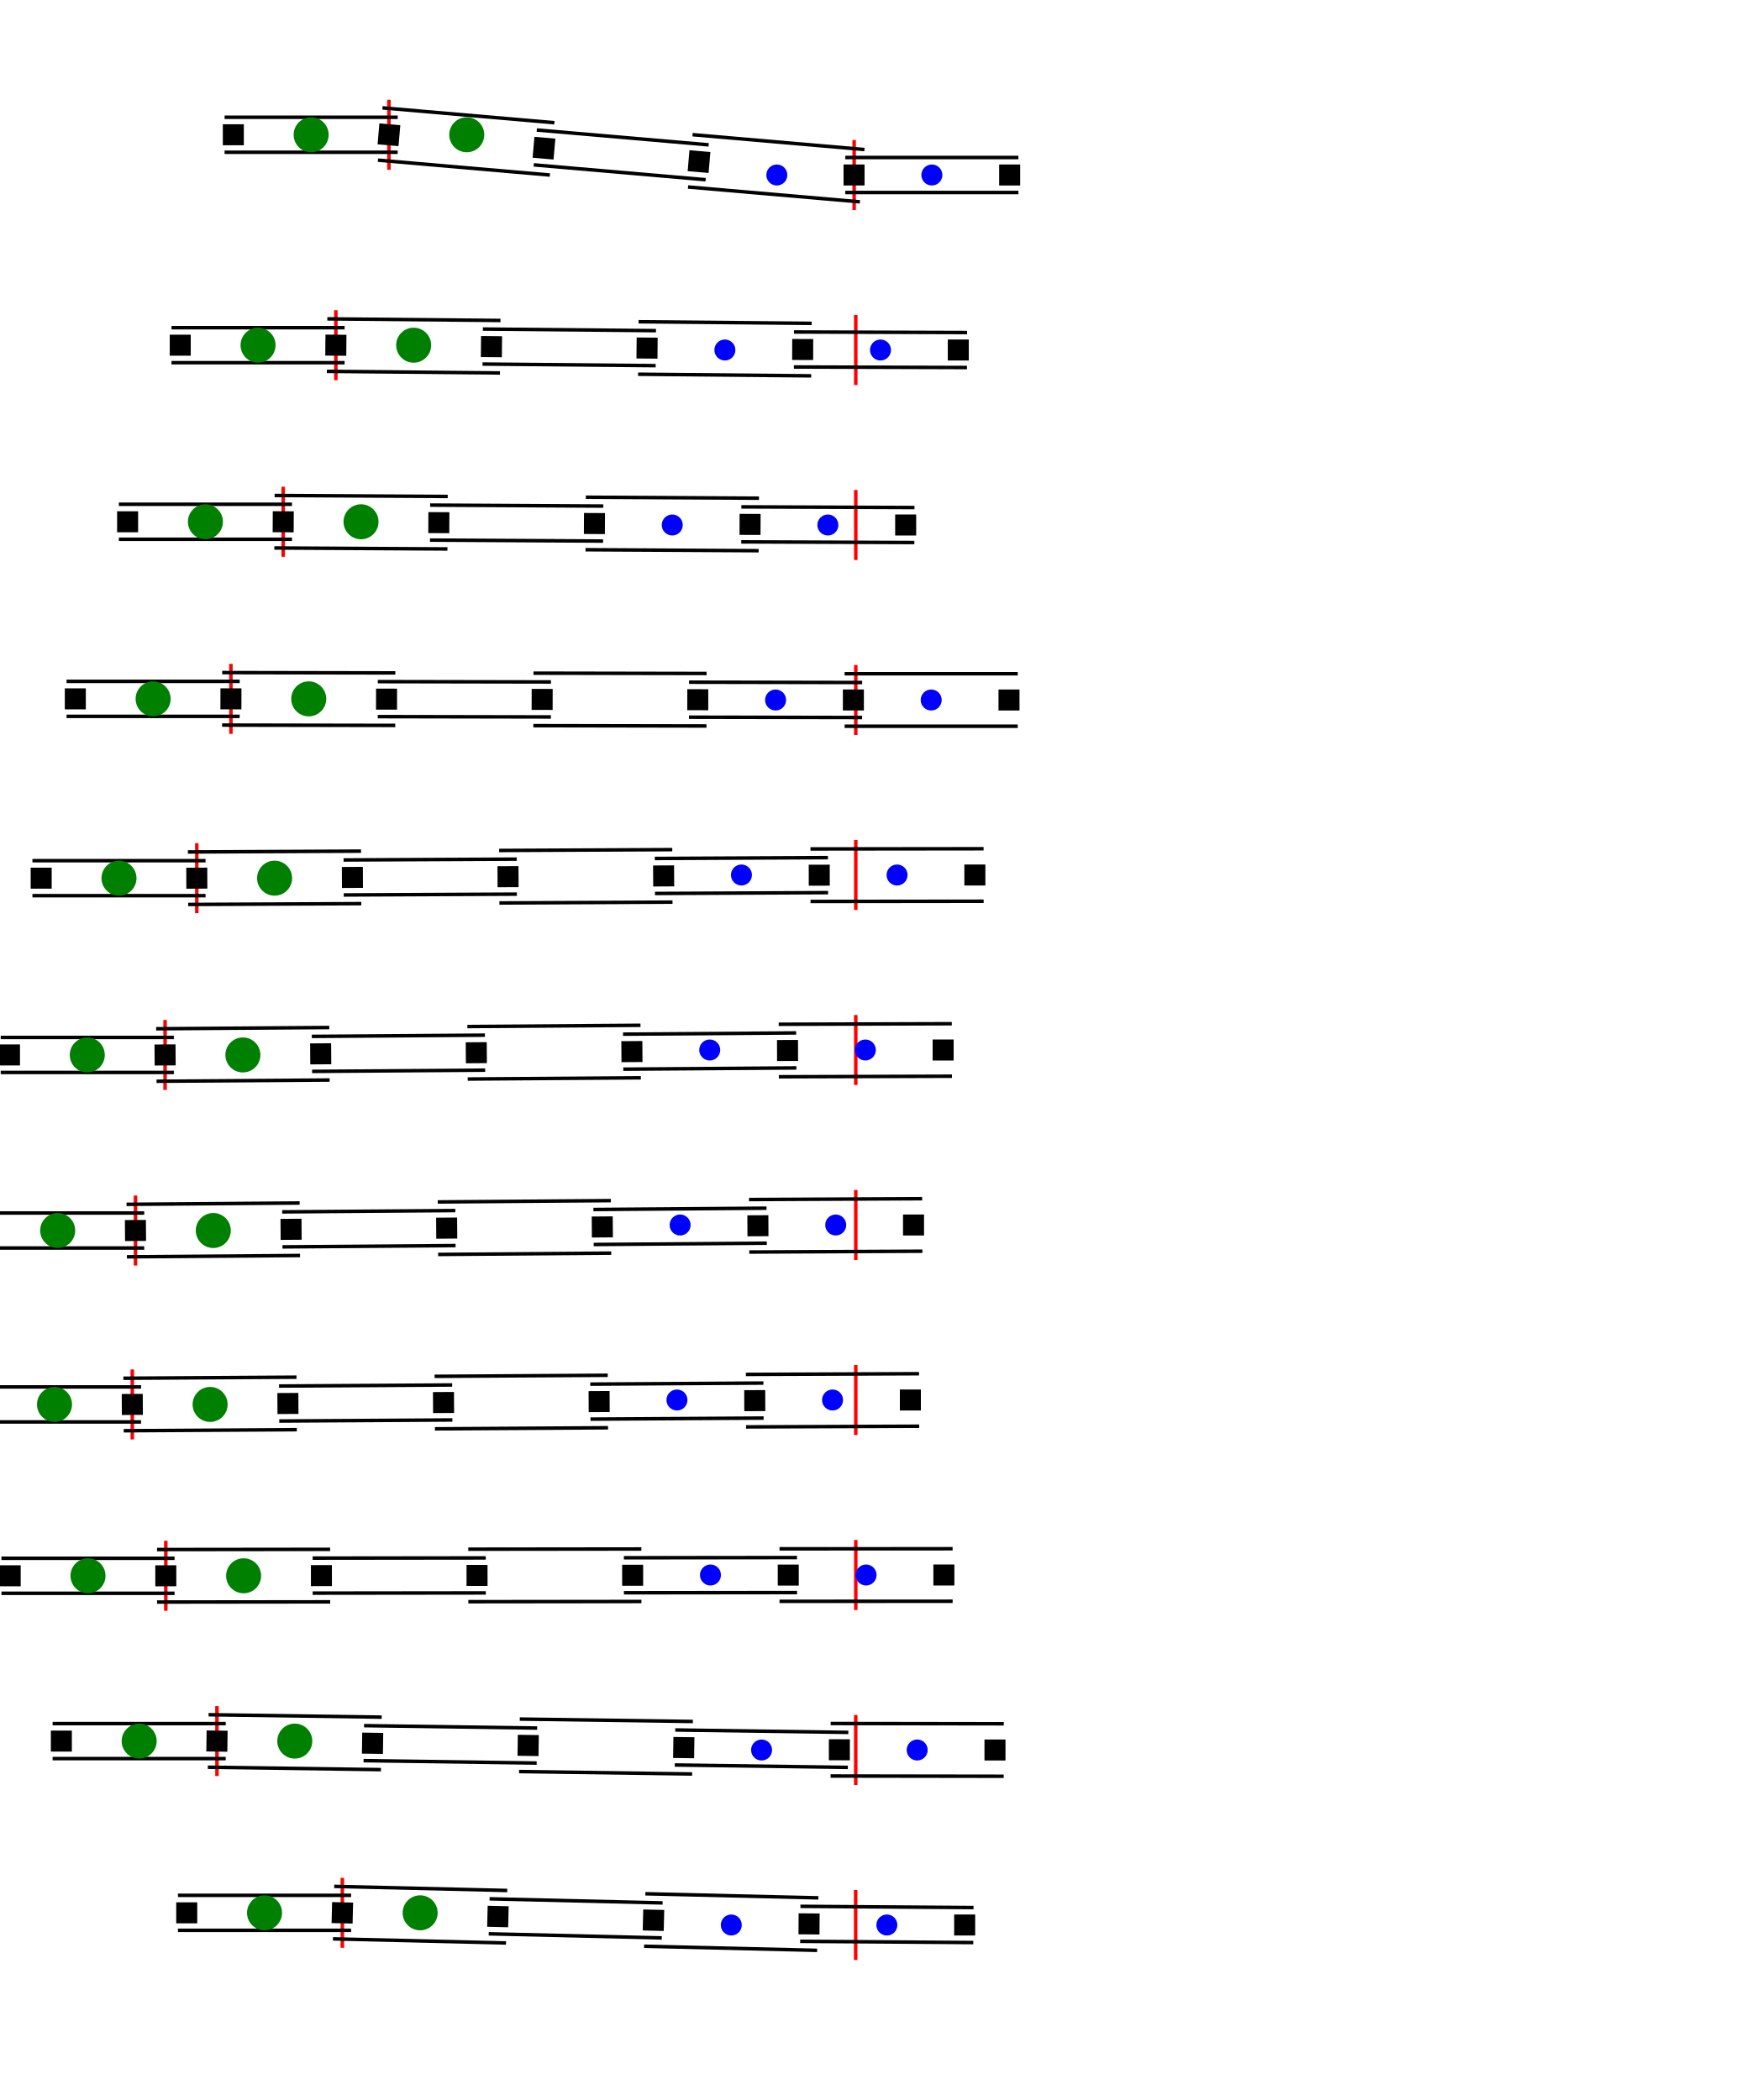
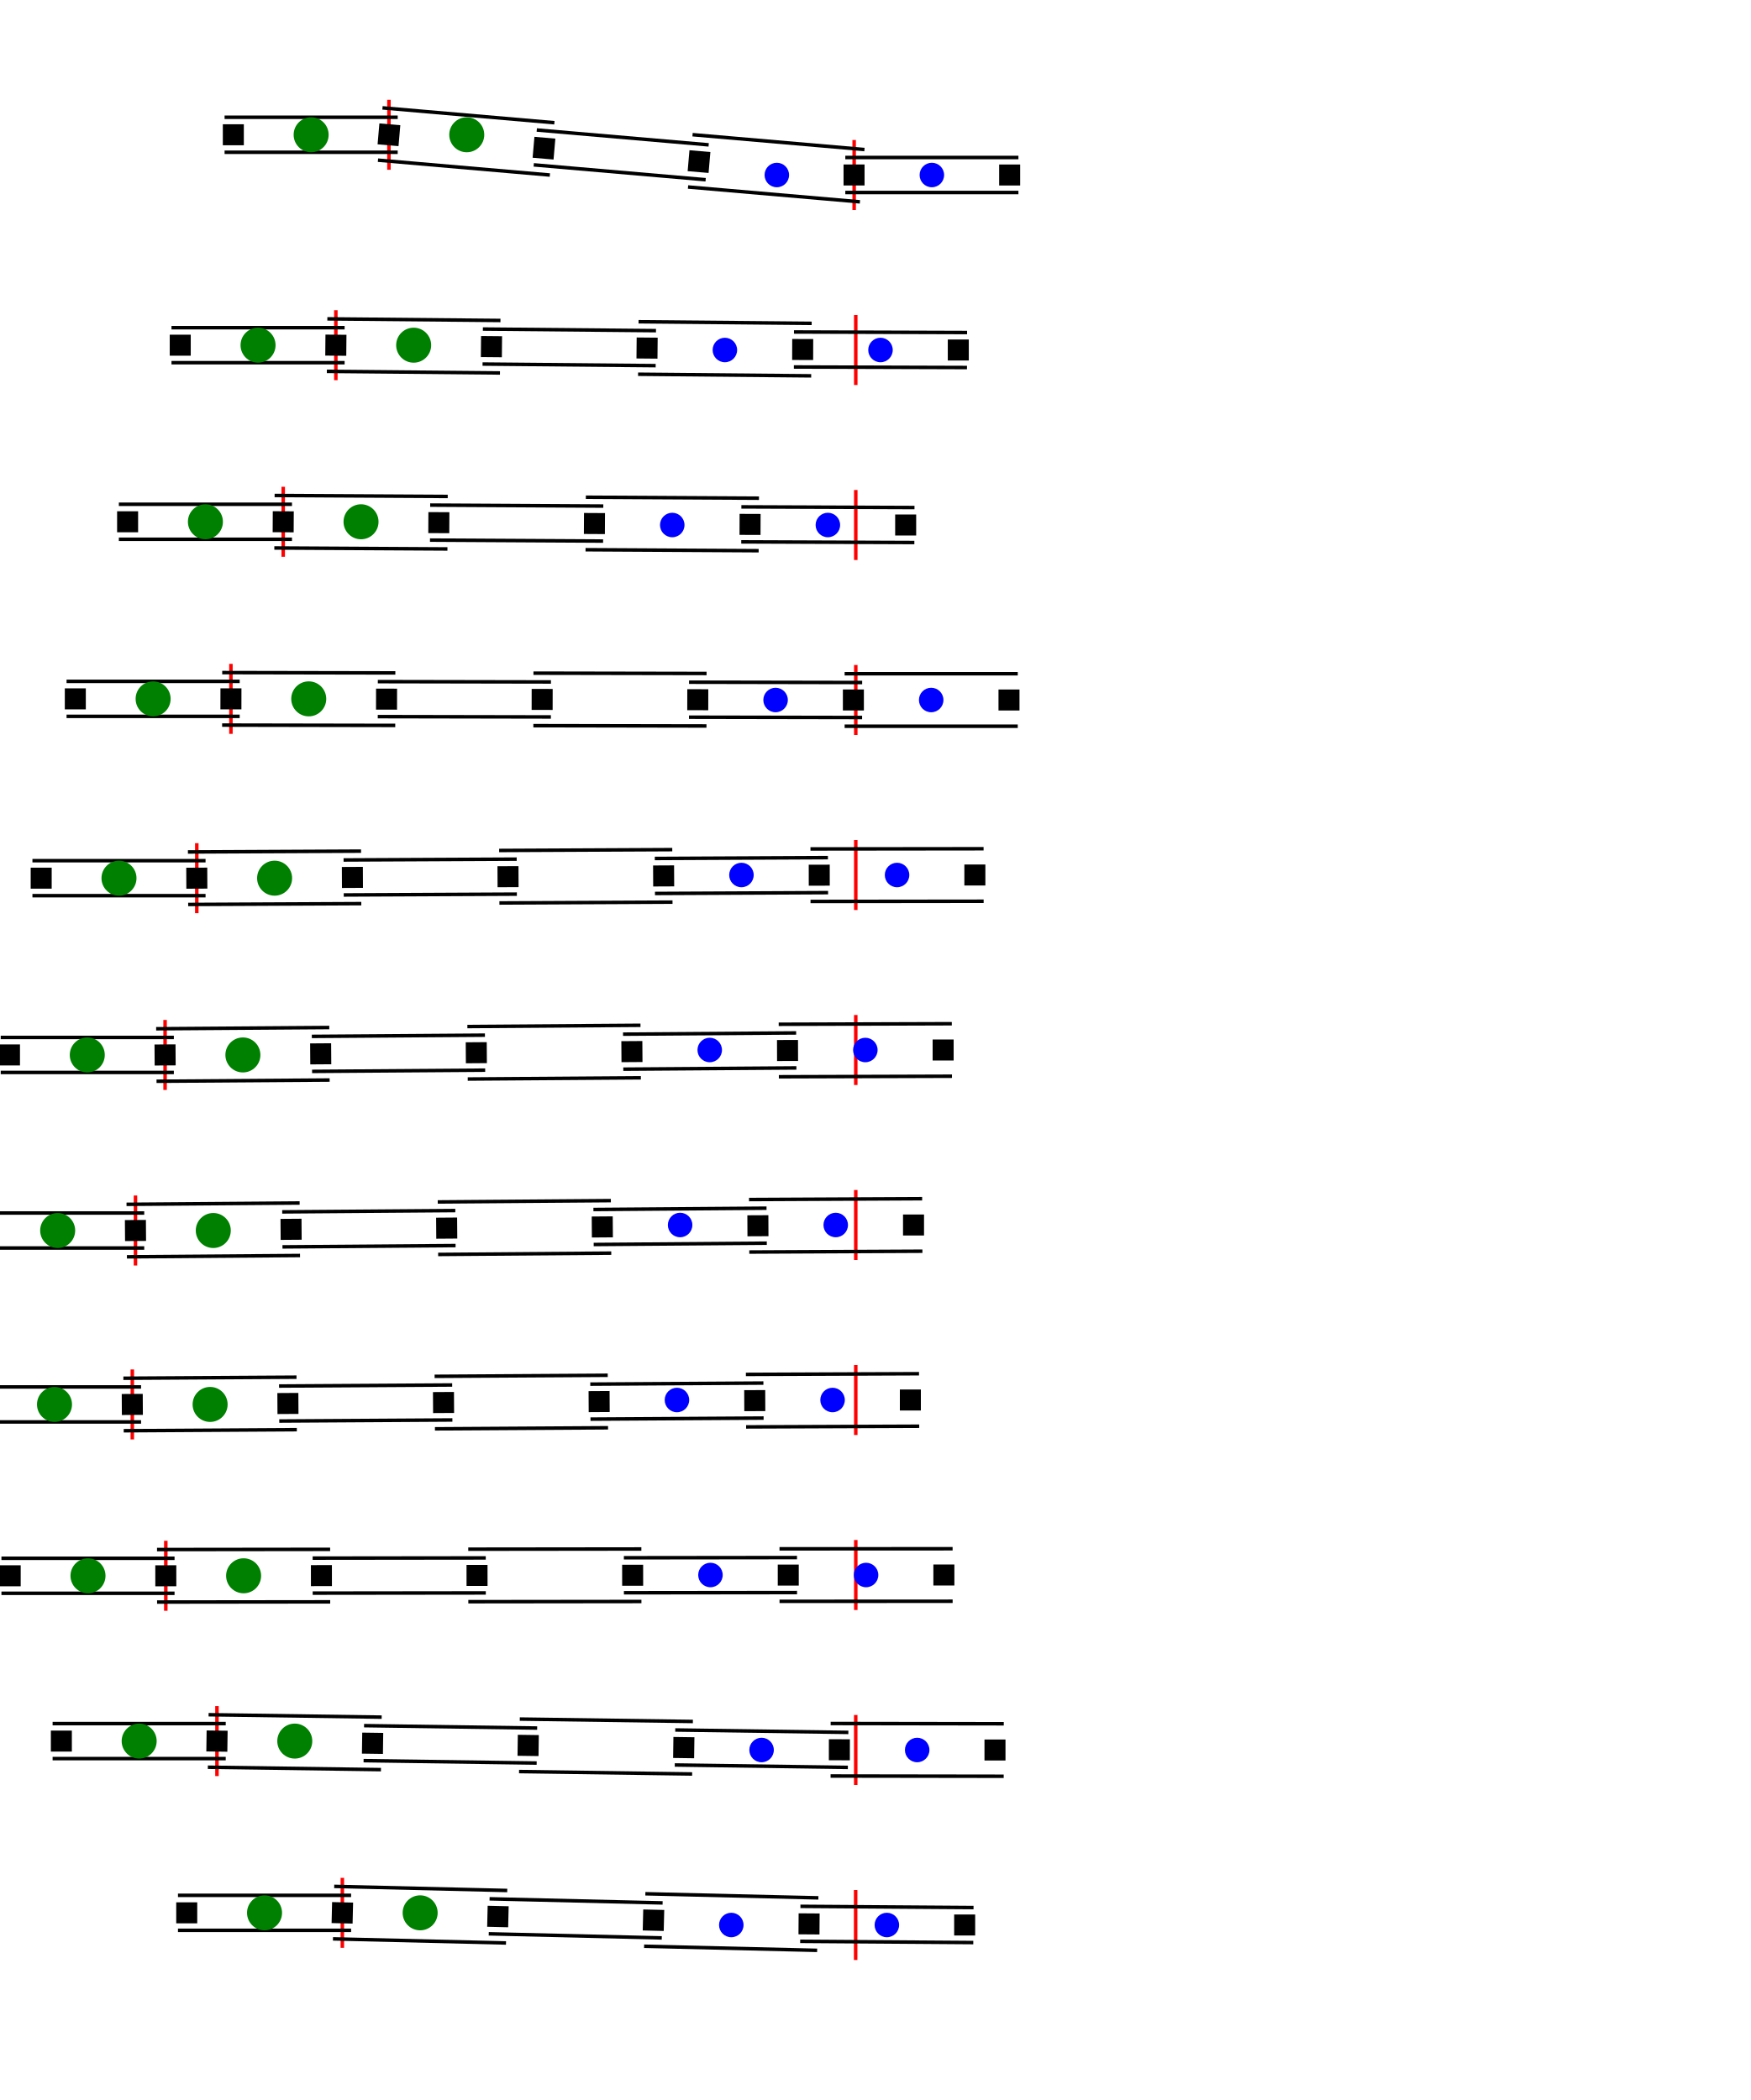
<svg xmlns="http://www.w3.org/2000/svg" width="1000" height="1200" viewBox="0 0 1000 1200">
  <defs>
</defs>
  <g>
    <path d="M222.2,57.007 L222.2,97.007" stroke="red" stroke-width="2px" />
    <path d="M487.969,80.002 L487.969,120.002" stroke="red" stroke-width="2px" />
-     <circle cx="443.788" cy="100.002" r="6" fill="blue" />
-     <circle cx="532.357" cy="100.002" r="6" fill="blue" />
+     <circle cx="443.788" cy="100.002" r="7" fill="blue" />
+     <circle cx="532.357" cy="100.002" r="7" fill="blue" />
    <g fill="black" stroke="black" stroke-width="2px">
      <g transform="rotate(0.0, 133.3, 77.00701)">
        <rect x="128.3" y="72.007" width="10" height="10" />
      </g>
      <g transform="rotate(4.945774, 222.2, 77.00701)">
        <rect x="217.2" y="72.007" width="10" height="10" />
      </g>
      <g transform="rotate(4.945199, 310.769, 84.67134)">
        <rect x="305.769" y="79.671" width="10" height="10" />
      </g>
      <g transform="rotate(4.944048, 399.3381, 92.33477)">
        <rect x="394.338" y="87.335" width="10" height="10" />
      </g>
      <g transform="rotate(0.002301892, 487.9073, 99.99643)">
        <rect x="482.907" y="94.996" width="10" height="10" />
      </g>
      <g transform="rotate(0.0, 576.8073, 100.0)">
        <rect x="571.807" y="95.0" width="10" height="10" />
      </g>
    </g>
    <g fill="black" stroke="black" stroke-width="2px">
      <g transform="rotate(0.0, 133.3, 77.00701)">
        <path d="M128.3,67.007 L227.2,67.007" />
        <path d="M128.3,87.007 L227.2,87.007" />
      </g>
      <g transform="rotate(4.945774, 222.2, 77.00701)">
        <path d="M217.2,62.007 L315.769,62.007" />
        <path d="M217.2,92.007 L315.769,92.007" />
      </g>
      <g transform="rotate(4.945199, 310.769, 84.67134)">
        <path d="M305.769,74.671 L404.338,74.671" />
        <path d="M305.769,94.671 L404.338,94.671" />
      </g>
      <g transform="rotate(4.944048, 399.3381, 92.33477)">
        <path d="M394.338,77.335 L492.907,77.335" />
        <path d="M394.338,107.335 L492.907,107.335" />
      </g>
      <g transform="rotate(0.002301892, 487.9073, 99.99643)">
        <path d="M482.907,89.996 L581.807,89.996" />
        <path d="M482.907,109.996 L581.807,109.996" />
      </g>
    </g>
    <g fill="green">
      <circle cx="177.75" cy="77.007" r="10" />
      <circle cx="266.65" cy="77.007" r="10" />
    </g>
  </g>
  <g>
    <path d="M191.871,177.25 L191.871,217.25" stroke="red" stroke-width="2px" />
    <path d="M488.888,180 L488.888,220" stroke="red" stroke-width="2px" />
-     <circle cx="414.113" cy="200" r="6" fill="blue" />
-     <circle cx="503.009" cy="200" r="6" fill="blue" />
+     <circle cx="414.113" cy="200" r="7" fill="blue" />
+     <circle cx="503.009" cy="200" r="7" fill="blue" />
    <g fill="black" stroke="black" stroke-width="2px">
      <g transform="rotate(0.0, 102.9706, 197.25)">
        <rect x="97.971" y="192.25" width="10" height="10" />
      </g>
      <g transform="rotate(0.5304667, 191.8706, 197.25)">
        <rect x="186.871" y="192.25" width="10" height="10" />
      </g>
      <g transform="rotate(0.5304661, 280.7667, 198.0731)">
        <rect x="275.767" y="193.073" width="10" height="10" />
      </g>
      <g transform="rotate(0.530465, 369.6629, 198.8961)">
        <rect x="364.663" y="193.896" width="10" height="10" />
      </g>
      <g transform="rotate(0.1809781, 458.5591, 199.7192)">
        <rect x="453.559" y="194.719" width="10" height="10" />
      </g>
      <g transform="rotate(0.0, 547.4587, 200.0)">
        <rect x="542.459" y="195.0" width="10" height="10" />
      </g>
    </g>
    <g fill="black" stroke="black" stroke-width="2px">
      <g transform="rotate(0.0, 102.9706, 197.25)">
        <path d="M97.971,187.25 L196.871,187.25" />
        <path d="M97.971,207.25 L196.871,207.25" />
      </g>
      <g transform="rotate(0.5304667, 191.8706, 197.25)">
        <path d="M186.871,182.25 L285.767,182.25" />
        <path d="M186.871,212.25 L285.767,212.25" />
      </g>
      <g transform="rotate(0.5304661, 280.7667, 198.0731)">
        <path d="M275.767,188.073 L374.663,188.073" />
        <path d="M275.767,208.073 L374.663,208.073" />
      </g>
      <g transform="rotate(0.530465, 369.6629, 198.8961)">
        <path d="M364.663,183.896 L463.559,183.896" />
        <path d="M364.663,213.896 L463.559,213.896" />
      </g>
      <g transform="rotate(0.1809781, 458.5591, 199.7192)">
        <path d="M453.559,189.719 L552.459,189.719" />
        <path d="M453.559,209.719 L552.459,209.719" />
      </g>
    </g>
    <g fill="green">
      <circle cx="147.421" cy="197.25" r="10" />
      <circle cx="236.321" cy="197.25" r="10" />
    </g>
  </g>
  <g>
    <path d="M161.801,278.156 L161.801,318.156" stroke="red" stroke-width="2px" />
    <path d="M488.895,280 L488.895,320" stroke="red" stroke-width="2px" />
-     <circle cx="384.049" cy="300" r="6" fill="blue" />
-     <circle cx="472.947" cy="300" r="6" fill="blue" />
+     <circle cx="384.049" cy="300" r="7" fill="blue" />
+     <circle cx="472.947" cy="300" r="7" fill="blue" />
    <g fill="black" stroke="black" stroke-width="2px">
      <g transform="rotate(0.0, 72.9014, 298.1559)">
        <rect x="67.901" y="293.156" width="10" height="10" />
      </g>
      <g transform="rotate(0.3230284, 161.8014, 298.1559)">
        <rect x="156.801" y="293.156" width="10" height="10" />
      </g>
      <g transform="rotate(0.3230283, 250.7, 298.6571)">
        <rect x="245.7" y="293.657" width="10" height="10" />
      </g>
      <g transform="rotate(0.3230281, 339.5986, 299.1583)">
        <rect x="334.599" y="294.158" width="10" height="10" />
      </g>
      <g transform="rotate(0.2194657, 428.4972, 299.6595)">
        <rect x="423.497" y="294.659" width="10" height="10" />
      </g>
      <g transform="rotate(0.0, 517.3965, 300.0)">
        <rect x="512.397" y="295.0" width="10" height="10" />
      </g>
    </g>
    <g fill="black" stroke="black" stroke-width="2px">
      <g transform="rotate(0.0, 72.9014, 298.1559)">
        <path d="M67.901,288.156 L166.801,288.156" />
        <path d="M67.901,308.156 L166.801,308.156" />
      </g>
      <g transform="rotate(0.3230284, 161.8014, 298.1559)">
        <path d="M156.801,283.156 L255.7,283.156" />
        <path d="M156.801,313.156 L255.7,313.156" />
      </g>
      <g transform="rotate(0.3230283, 250.7, 298.6571)">
        <path d="M245.7,288.657 L344.599,288.657" />
        <path d="M245.7,308.657 L344.599,308.657" />
      </g>
      <g transform="rotate(0.3230281, 339.5986, 299.1583)">
        <path d="M334.599,284.158 L433.497,284.158" />
        <path d="M334.599,314.158 L433.497,314.158" />
      </g>
      <g transform="rotate(0.2194657, 428.4972, 299.6595)">
        <path d="M423.497,289.659 L522.397,289.659" />
        <path d="M423.497,309.659 L522.397,309.659" />
      </g>
    </g>
    <g fill="green">
      <circle cx="117.351" cy="298.156" r="10" />
      <circle cx="206.251" cy="298.156" r="10" />
    </g>
  </g>
  <g>
    <path d="M131.926,379.349 L131.926,419.349" stroke="red" stroke-width="2px" />
    <path d="M488.899,380 L488.899,420" stroke="red" stroke-width="2px" />
-     <circle cx="443.076" cy="400" r="6" fill="blue" />
-     <circle cx="531.975" cy="400" r="6" fill="blue" />
+     <circle cx="443.076" cy="400" r="7" fill="blue" />
+     <circle cx="531.975" cy="400" r="7" fill="blue" />
    <g fill="black" stroke="black" stroke-width="2px">
      <g transform="rotate(0.0, 43.02602, 399.3493)">
        <rect x="38.026" y="394.349" width="10" height="10" />
      </g>
      <g transform="rotate(0.1044416, 131.926, 399.3493)">
        <rect x="126.926" y="394.349" width="10" height="10" />
      </g>
      <g transform="rotate(0.1044416, 220.8259, 399.5113)">
        <rect x="215.826" y="394.511" width="10" height="10" />
      </g>
      <g transform="rotate(0.1044416, 309.7257, 399.6734)">
        <rect x="304.726" y="394.673" width="10" height="10" />
      </g>
      <g transform="rotate(0.1044416, 398.6256, 399.8354)">
        <rect x="393.626" y="394.835" width="10" height="10" />
      </g>
      <g transform="rotate(0.00161421, 487.5254, 399.9975)">
        <rect x="482.525" y="394.997" width="10" height="10" />
      </g>
      <g transform="rotate(0.0, 576.4254, 400.0)">
        <rect x="571.425" y="395.0" width="10" height="10" />
      </g>
    </g>
    <g fill="black" stroke="black" stroke-width="2px">
      <g transform="rotate(0.0, 43.02602, 399.3493)">
        <path d="M38.026,389.349 L136.926,389.349" />
        <path d="M38.026,409.349 L136.926,409.349" />
      </g>
      <g transform="rotate(0.1044416, 131.926, 399.3493)">
        <path d="M126.926,384.349 L225.826,384.349" />
        <path d="M126.926,414.349 L225.826,414.349" />
      </g>
      <g transform="rotate(0.1044416, 220.8259, 399.5113)">
        <path d="M215.826,389.511 L314.726,389.511" />
        <path d="M215.826,409.511 L314.726,409.511" />
      </g>
      <g transform="rotate(0.1044416, 309.7257, 399.6734)">
        <path d="M304.726,384.673 L403.626,384.673" />
        <path d="M304.726,414.673 L403.626,414.673" />
      </g>
      <g transform="rotate(0.1044416, 398.6256, 399.8354)">
        <path d="M393.626,389.835 L492.525,389.835" />
        <path d="M393.626,409.835 L492.525,409.835" />
      </g>
      <g transform="rotate(0.00161421, 487.5254, 399.9975)">
        <path d="M482.525,384.997 L581.425,384.997" />
        <path d="M482.525,414.997 L581.425,414.997" />
      </g>
    </g>
    <g fill="green">
      <circle cx="87.476" cy="399.349" r="10" />
      <circle cx="176.376" cy="399.349" r="10" />
    </g>
  </g>
  <g>
    <path d="M112.429,481.813 L112.429,521.813" stroke="red" stroke-width="2px" />
    <path d="M488.896,480 L488.896,520" stroke="red" stroke-width="2px" />
-     <circle cx="423.576" cy="500" r="6" fill="blue" />
-     <circle cx="512.475" cy="500" r="6" fill="blue" />
+     <circle cx="423.576" cy="500" r="7" fill="blue" />
+     <circle cx="512.475" cy="500" r="7" fill="blue" />
    <g fill="black" stroke="black" stroke-width="2px">
      <g transform="rotate(0.0, 23.52895, 501.8135)">
        <rect x="18.529" y="496.813" width="10" height="10" />
      </g>
      <g transform="rotate(-0.2759947, 112.4289, 501.8135)">
        <rect x="107.429" y="496.813" width="10" height="10" />
      </g>
      <g transform="rotate(-0.2759947, 201.3279, 501.3852)">
        <rect x="196.328" y="496.385" width="10" height="10" />
      </g>
      <g transform="rotate(-0.2759946, 290.2269, 500.957)">
        <rect x="285.227" y="495.957" width="10" height="10" />
      </g>
      <g transform="rotate(-0.2759944, 379.1259, 500.5288)">
        <rect x="374.126" y="495.529" width="10" height="10" />
      </g>
      <g transform="rotate(-0.06479579, 468.0248, 500.1005)">
        <rect x="463.025" y="495.101" width="10" height="10" />
      </g>
      <g transform="rotate(0.0, 556.9248, 500.0)">
        <rect x="551.925" y="495.0" width="10" height="10" />
      </g>
    </g>
    <g fill="black" stroke="black" stroke-width="2px">
      <g transform="rotate(0.0, 23.52895, 501.8135)">
        <path d="M18.529,491.813 L117.429,491.813" />
        <path d="M18.529,511.813 L117.429,511.813" />
      </g>
      <g transform="rotate(-0.2759947, 112.4289, 501.8135)">
        <path d="M107.429,486.813 L206.328,486.813" />
        <path d="M107.429,516.813 L206.328,516.813" />
      </g>
      <g transform="rotate(-0.2759947, 201.3279, 501.3852)">
        <path d="M196.328,491.385 L295.227,491.385" />
        <path d="M196.328,511.385 L295.227,511.385" />
      </g>
      <g transform="rotate(-0.2759946, 290.2269, 500.957)">
        <path d="M285.227,485.957 L384.126,485.957" />
        <path d="M285.227,515.957 L384.126,515.957" />
      </g>
      <g transform="rotate(-0.2759944, 379.1259, 500.5288)">
        <path d="M374.126,490.529 L473.025,490.529" />
        <path d="M374.126,510.529 L473.025,510.529" />
      </g>
      <g transform="rotate(-0.06479579, 468.0248, 500.1005)">
        <path d="M463.025,485.101 L561.925,485.101" />
        <path d="M463.025,515.101 L561.925,515.101" />
      </g>
    </g>
    <g fill="green">
      <circle cx="67.979" cy="501.813" r="10" />
      <circle cx="156.879" cy="501.813" r="10" />
    </g>
  </g>
  <g>
    <path d="M94.313,582.825 L94.313,622.825" stroke="red" stroke-width="2px" />
    <path d="M488.89,580 L488.89,620" stroke="red" stroke-width="2px" />
-     <circle cx="405.456" cy="600" r="6" fill="blue" />
-     <circle cx="494.354" cy="600" r="6" fill="blue" />
+     <circle cx="405.456" cy="600" r="7" fill="blue" />
+     <circle cx="494.354" cy="600" r="7" fill="blue" />
    <g fill="black" stroke="black" stroke-width="2px">
      <g transform="rotate(0.0, 5.413266, 602.8255)">
        <rect x="0.413" y="597.825" width="10" height="10" />
      </g>
      <g transform="rotate(-0.4102722, 94.31327, 602.8255)">
        <rect x="89.313" y="597.825" width="10" height="10" />
      </g>
      <g transform="rotate(-0.410272, 183.211, 602.1889)">
        <rect x="178.211" y="597.189" width="10" height="10" />
      </g>
      <g transform="rotate(-0.4102717, 272.1087, 601.5523)">
        <rect x="267.109" y="596.552" width="10" height="10" />
      </g>
      <g transform="rotate(-0.4102713, 361.0064, 600.9157)">
        <rect x="356.006" y="595.916" width="10" height="10" />
      </g>
      <g transform="rotate(-0.1799247, 449.9041, 600.2792)">
        <rect x="444.904" y="595.279" width="10" height="10" />
      </g>
      <g transform="rotate(0.0, 538.8037, 600.0)">
        <rect x="533.804" y="595.0" width="10" height="10" />
      </g>
    </g>
    <g fill="black" stroke="black" stroke-width="2px">
      <g transform="rotate(0.0, 5.413266, 602.8255)">
        <path d="M0.413,592.825 L99.313,592.825" />
        <path d="M0.413,612.825 L99.313,612.825" />
      </g>
      <g transform="rotate(-0.4102722, 94.31327, 602.8255)">
        <path d="M89.313,587.825 L188.211,587.825" />
        <path d="M89.313,617.825 L188.211,617.825" />
      </g>
      <g transform="rotate(-0.410272, 183.211, 602.1889)">
        <path d="M178.211,592.189 L277.109,592.189" />
        <path d="M178.211,612.189 L277.109,612.189" />
      </g>
      <g transform="rotate(-0.4102717, 272.1087, 601.5523)">
        <path d="M267.109,586.552 L366.006,586.552" />
        <path d="M267.109,616.552 L366.006,616.552" />
      </g>
      <g transform="rotate(-0.4102713, 361.0064, 600.9157)">
        <path d="M356.006,590.916 L454.904,590.916" />
        <path d="M356.006,610.916 L454.904,610.916" />
      </g>
      <g transform="rotate(-0.1799247, 449.9041, 600.2792)">
        <path d="M444.904,585.279 L543.804,585.279" />
        <path d="M444.904,615.279 L543.804,615.279" />
      </g>
    </g>
    <g fill="green">
      <circle cx="49.863" cy="602.825" r="10" />
      <circle cx="138.763" cy="602.825" r="10" />
    </g>
  </g>
  <g>
    <path d="M77.396,683.146 L77.396,723.146" stroke="red" stroke-width="2px" />
    <path d="M488.889,680 L488.889,720" stroke="red" stroke-width="2px" />
-     <circle cx="388.538" cy="700" r="6" fill="blue" />
-     <circle cx="477.436" cy="700" r="6" fill="blue" />
+     <circle cx="388.538" cy="700" r="7" fill="blue" />
+     <circle cx="477.436" cy="700" r="7" fill="blue" />
    <g fill="black" stroke="black" stroke-width="2px">
      <g transform="rotate(0.0, -11.50375, 703.1457)">
        <rect x="-16.504" y="698.146" width="10" height="10" />
      </g>
      <g transform="rotate(-0.4380005, 77.39625, 703.1457)">
        <rect x="72.396" y="698.146" width="10" height="10" />
      </g>
      <g transform="rotate(-0.4380003, 166.2937, 702.4661)">
        <rect x="161.294" y="697.466" width="10" height="10" />
      </g>
      <g transform="rotate(-0.438, 255.1911, 701.7865)">
        <rect x="250.191" y="696.787" width="10" height="10" />
      </g>
      <g transform="rotate(-0.4379995, 344.0885, 701.107)">
        <rect x="339.088" y="696.107" width="10" height="10" />
      </g>
      <g transform="rotate(-0.2754333, 432.9859, 700.4274)">
        <rect x="427.986" y="695.427" width="10" height="10" />
      </g>
      <g transform="rotate(0.0, 521.8848, 700.0)">
        <rect x="516.885" y="695.0" width="10" height="10" />
      </g>
    </g>
    <g fill="black" stroke="black" stroke-width="2px">
      <g transform="rotate(0.0, -11.50375, 703.1457)">
        <path d="M-16.504,693.146 L82.396,693.146" />
        <path d="M-16.504,713.146 L82.396,713.146" />
      </g>
      <g transform="rotate(-0.4380005, 77.39625, 703.1457)">
        <path d="M72.396,688.146 L171.294,688.146" />
        <path d="M72.396,718.146 L171.294,718.146" />
      </g>
      <g transform="rotate(-0.4380003, 166.2937, 702.4661)">
        <path d="M161.294,692.466 L260.191,692.466" />
        <path d="M161.294,712.466 L260.191,712.466" />
      </g>
      <g transform="rotate(-0.438, 255.1911, 701.7865)">
        <path d="M250.191,686.787 L349.088,686.787" />
        <path d="M250.191,716.787 L349.088,716.787" />
      </g>
      <g transform="rotate(-0.4379995, 344.0885, 701.107)">
        <path d="M339.088,691.107 L437.986,691.107" />
        <path d="M339.088,711.107 L437.986,711.107" />
      </g>
      <g transform="rotate(-0.2754333, 432.9859, 700.4274)">
        <path d="M427.986,685.427 L526.885,685.427" />
        <path d="M427.986,715.427 L526.885,715.427" />
      </g>
    </g>
    <g fill="green">
      <circle cx="32.946" cy="703.146" r="10" />
      <circle cx="121.846" cy="703.146" r="10" />
    </g>
  </g>
  <g>
    <path d="M75.585,782.533 L75.585,822.533" stroke="red" stroke-width="2px" />
    <path d="M488.893,780 L488.893,820" stroke="red" stroke-width="2px" />
-     <circle cx="386.73" cy="800" r="6" fill="blue" />
-     <circle cx="475.628" cy="800" r="6" fill="blue" />
+     <circle cx="386.73" cy="800" r="7" fill="blue" />
+     <circle cx="475.628" cy="800" r="7" fill="blue" />
    <g fill="black" stroke="black" stroke-width="2px">
      <g transform="rotate(0.0, -13.31507, 802.5327)">
        <rect x="-18.315" y="797.533" width="10" height="10" />
      </g>
      <g transform="rotate(-0.3510973, 75.58493, 802.5327)">
        <rect x="70.585" y="797.533" width="10" height="10" />
      </g>
      <g transform="rotate(-0.3510972, 164.4833, 801.9879)">
        <rect x="159.483" y="796.988" width="10" height="10" />
      </g>
      <g transform="rotate(-0.351097, 253.3816, 801.4432)">
        <rect x="248.382" y="796.443" width="10" height="10" />
      </g>
      <g transform="rotate(-0.3510967, 342.2799, 800.8984)">
        <rect x="337.28" y="795.898" width="10" height="10" />
      </g>
      <g transform="rotate(-0.2279379, 431.1783, 800.3537)">
        <rect x="426.178" y="795.354" width="10" height="10" />
      </g>
      <g transform="rotate(0.0, 520.0775, 800.0)">
        <rect x="515.078" y="795.0" width="10" height="10" />
      </g>
    </g>
    <g fill="black" stroke="black" stroke-width="2px">
      <g transform="rotate(0.0, -13.31507, 802.5327)">
        <path d="M-18.315,792.533 L80.585,792.533" />
        <path d="M-18.315,812.533 L80.585,812.533" />
      </g>
      <g transform="rotate(-0.3510973, 75.58493, 802.5327)">
        <path d="M70.585,787.533 L169.483,787.533" />
        <path d="M70.585,817.533 L169.483,817.533" />
      </g>
      <g transform="rotate(-0.3510972, 164.4833, 801.9879)">
        <path d="M159.483,791.988 L258.382,791.988" />
        <path d="M159.483,811.988 L258.382,811.988" />
      </g>
      <g transform="rotate(-0.351097, 253.3816, 801.4432)">
        <path d="M248.382,786.443 L347.28,786.443" />
        <path d="M248.382,816.443 L347.28,816.443" />
      </g>
      <g transform="rotate(-0.3510967, 342.2799, 800.8984)">
        <path d="M337.28,790.898 L436.178,790.898" />
        <path d="M337.28,810.898 L436.178,810.898" />
      </g>
      <g transform="rotate(-0.2279379, 431.1783, 800.3537)">
        <path d="M426.178,785.354 L525.078,785.354" />
        <path d="M426.178,815.354 L525.078,815.354" />
      </g>
    </g>
    <g fill="green">
      <circle cx="31.135" cy="802.533" r="10" />
      <circle cx="120.035" cy="802.533" r="10" />
    </g>
  </g>
  <g>
    <path d="M94.722,880.449 L94.722,920.449" stroke="red" stroke-width="2px" />
    <path d="M488.9,880 L488.9,920" stroke="red" stroke-width="2px" />
-     <circle cx="405.872" cy="900" r="6" fill="blue" />
-     <circle cx="494.772" cy="900" r="6" fill="blue" />
+     <circle cx="405.872" cy="900" r="7" fill="blue" />
+     <circle cx="494.772" cy="900" r="7" fill="blue" />
    <g fill="black" stroke="black" stroke-width="2px">
      <g transform="rotate(0.0, 5.822239, 900.4488)">
        <rect x="0.822" y="895.449" width="10" height="10" />
      </g>
      <g transform="rotate(-0.06524085, 94.72224, 900.4488)">
        <rect x="89.722" y="895.449" width="10" height="10" />
      </g>
      <g transform="rotate(-0.06524085, 183.6222, 900.3476)">
        <rect x="178.622" y="895.348" width="10" height="10" />
      </g>
      <g transform="rotate(-0.06524085, 272.5221, 900.2464)">
        <rect x="267.522" y="895.246" width="10" height="10" />
      </g>
      <g transform="rotate(-0.06524085, 361.4221, 900.1452)">
        <rect x="356.422" y="895.145" width="10" height="10" />
      </g>
      <g transform="rotate(-0.02831098, 450.322, 900.0439)">
        <rect x="445.322" y="895.044" width="10" height="10" />
      </g>
      <g transform="rotate(0.0, 539.222, 900.0)">
        <rect x="534.222" y="895.0" width="10" height="10" />
      </g>
    </g>
    <g fill="black" stroke="black" stroke-width="2px">
      <g transform="rotate(0.0, 5.822239, 900.4488)">
        <path d="M0.822,890.449 L99.722,890.449" />
        <path d="M0.822,910.449 L99.722,910.449" />
      </g>
      <g transform="rotate(-0.06524085, 94.72224, 900.4488)">
        <path d="M89.722,885.449 L188.622,885.449" />
        <path d="M89.722,915.449 L188.622,915.449" />
      </g>
      <g transform="rotate(-0.06524085, 183.6222, 900.3476)">
        <path d="M178.622,890.348 L277.522,890.348" />
        <path d="M178.622,910.348 L277.522,910.348" />
      </g>
      <g transform="rotate(-0.06524085, 272.5221, 900.2464)">
        <path d="M267.522,885.246 L366.422,885.246" />
        <path d="M267.522,915.246 L366.422,915.246" />
      </g>
      <g transform="rotate(-0.06524085, 361.4221, 900.1452)">
        <path d="M356.422,890.145 L455.322,890.145" />
        <path d="M356.422,910.145 L455.322,910.145" />
      </g>
      <g transform="rotate(-0.02831098, 450.322, 900.0439)">
        <path d="M445.322,885.044 L544.222,885.044" />
        <path d="M445.322,915.044 L544.222,915.044" />
      </g>
    </g>
    <g fill="green">
      <circle cx="50.272" cy="900.449" r="10" />
      <circle cx="139.172" cy="900.449" r="10" />
    </g>
  </g>
  <g>
    <path d="M123.954,974.91 L123.954,1014.91" stroke="red" stroke-width="2px" />
    <path d="M488.867,980 L488.867,1020" stroke="red" stroke-width="2px" />
-     <circle cx="435.078" cy="1000" r="6" fill="blue" />
-     <circle cx="523.97" cy="1000" r="6" fill="blue" />
+     <circle cx="435.078" cy="1000" r="7" fill="blue" />
+     <circle cx="523.97" cy="1000" r="7" fill="blue" />
    <g fill="black" stroke="black" stroke-width="2px">
      <g transform="rotate(0.0, 35.05439, 994.9101)">
        <rect x="30.054" y="989.91" width="10" height="10" />
      </g>
      <g transform="rotate(0.7991357, 123.9544, 994.9101)">
        <rect x="118.954" y="989.91" width="10" height="10" />
      </g>
      <g transform="rotate(0.7991342, 212.8457, 996.15)">
        <rect x="207.846" y="991.15" width="10" height="10" />
      </g>
      <g transform="rotate(0.7991319, 301.7371, 997.3899)">
        <rect x="296.737" y="992.39" width="10" height="10" />
      </g>
      <g transform="rotate(0.7991275, 390.6284, 998.6297)">
        <rect x="385.628" y="993.63" width="10" height="10" />
      </g>
      <g transform="rotate(0.08402268, 479.5198, 999.8696)">
        <rect x="474.52" y="994.87" width="10" height="10" />
      </g>
      <g transform="rotate(0.0, 568.4197, 1000.0)">
        <rect x="563.42" y="995.0" width="10" height="10" />
      </g>
    </g>
    <g fill="black" stroke="black" stroke-width="2px">
      <g transform="rotate(0.0, 35.05439, 994.9101)">
        <path d="M30.054,984.91 L128.954,984.91" />
        <path d="M30.054,1004.91 L128.954,1004.91" />
      </g>
      <g transform="rotate(0.7991357, 123.9544, 994.9101)">
        <path d="M118.954,979.91 L217.846,979.91" />
        <path d="M118.954,1009.91 L217.846,1009.91" />
      </g>
      <g transform="rotate(0.7991342, 212.8457, 996.15)">
        <path d="M207.846,986.15 L306.737,986.15" />
        <path d="M207.846,1006.15 L306.737,1006.15" />
      </g>
      <g transform="rotate(0.7991319, 301.7371, 997.3899)">
        <path d="M296.737,982.39 L395.628,982.39" />
        <path d="M296.737,1012.39 L395.628,1012.39" />
      </g>
      <g transform="rotate(0.7991275, 390.6284, 998.6297)">
        <path d="M385.628,988.63 L484.52,988.63" />
        <path d="M385.628,1008.63 L484.52,1008.63" />
      </g>
      <g transform="rotate(0.08402268, 479.5198, 999.8696)">
        <path d="M474.52,984.87 L573.42,984.87" />
        <path d="M474.52,1014.87 L573.42,1014.87" />
      </g>
    </g>
    <g fill="green">
      <circle cx="79.504" cy="994.91" r="10" />
      <circle cx="168.404" cy="994.91" r="10" />
    </g>
  </g>
  <g>
    <path d="M195.575,1073.046 L195.575,1113.046" stroke="red" stroke-width="2px" />
    <path d="M488.822,1080 L488.822,1120" stroke="red" stroke-width="2px" />
-     <circle cx="417.775" cy="1100" r="6" fill="blue" />
-     <circle cx="506.65" cy="1100" r="6" fill="blue" />
+     <circle cx="417.775" cy="1100" r="7" fill="blue" />
+     <circle cx="506.65" cy="1100" r="7" fill="blue" />
    <g fill="black" stroke="black" stroke-width="2px">
      <g transform="rotate(0.0, 106.6748, 1093.046)">
        <rect x="101.675" y="1088.046" width="10" height="10" />
      </g>
      <g transform="rotate(1.358389, 195.5748, 1093.046)">
        <rect x="190.575" y="1088.046" width="10" height="10" />
      </g>
      <g transform="rotate(1.358379, 284.4498, 1095.154)">
        <rect x="279.45" y="1090.154" width="10" height="10" />
      </g>
      <g transform="rotate(1.35836, 373.3249, 1097.261)">
        <rect x="368.325" y="1092.261" width="10" height="10" />
      </g>
      <g transform="rotate(0.4068688, 462.1999, 1099.369)">
        <rect x="457.2" y="1094.369" width="10" height="10" />
      </g>
      <g transform="rotate(0.0, 551.0976, 1100.0)">
        <rect x="546.098" y="1095.0" width="10" height="10" />
      </g>
    </g>
    <g fill="black" stroke="black" stroke-width="2px">
      <g transform="rotate(0.0, 106.6748, 1093.046)">
        <path d="M101.675,1083.046 L200.575,1083.046" />
        <path d="M101.675,1103.046 L200.575,1103.046" />
      </g>
      <g transform="rotate(1.358389, 195.5748, 1093.046)">
        <path d="M190.575,1078.046 L289.45,1078.046" />
        <path d="M190.575,1108.046 L289.45,1108.046" />
      </g>
      <g transform="rotate(1.358379, 284.4498, 1095.154)">
        <path d="M279.45,1085.154 L378.325,1085.154" />
        <path d="M279.45,1105.154 L378.325,1105.154" />
      </g>
      <g transform="rotate(1.35836, 373.3249, 1097.261)">
        <path d="M368.325,1082.261 L467.2,1082.261" />
        <path d="M368.325,1112.261 L467.2,1112.261" />
      </g>
      <g transform="rotate(0.4068688, 462.1999, 1099.369)">
        <path d="M457.2,1089.369 L556.098,1089.369" />
        <path d="M457.2,1109.369 L556.098,1109.369" />
      </g>
    </g>
    <g fill="green">
      <circle cx="151.125" cy="1093.046" r="10" />
      <circle cx="240.025" cy="1093.046" r="10" />
    </g>
  </g>
</svg>
